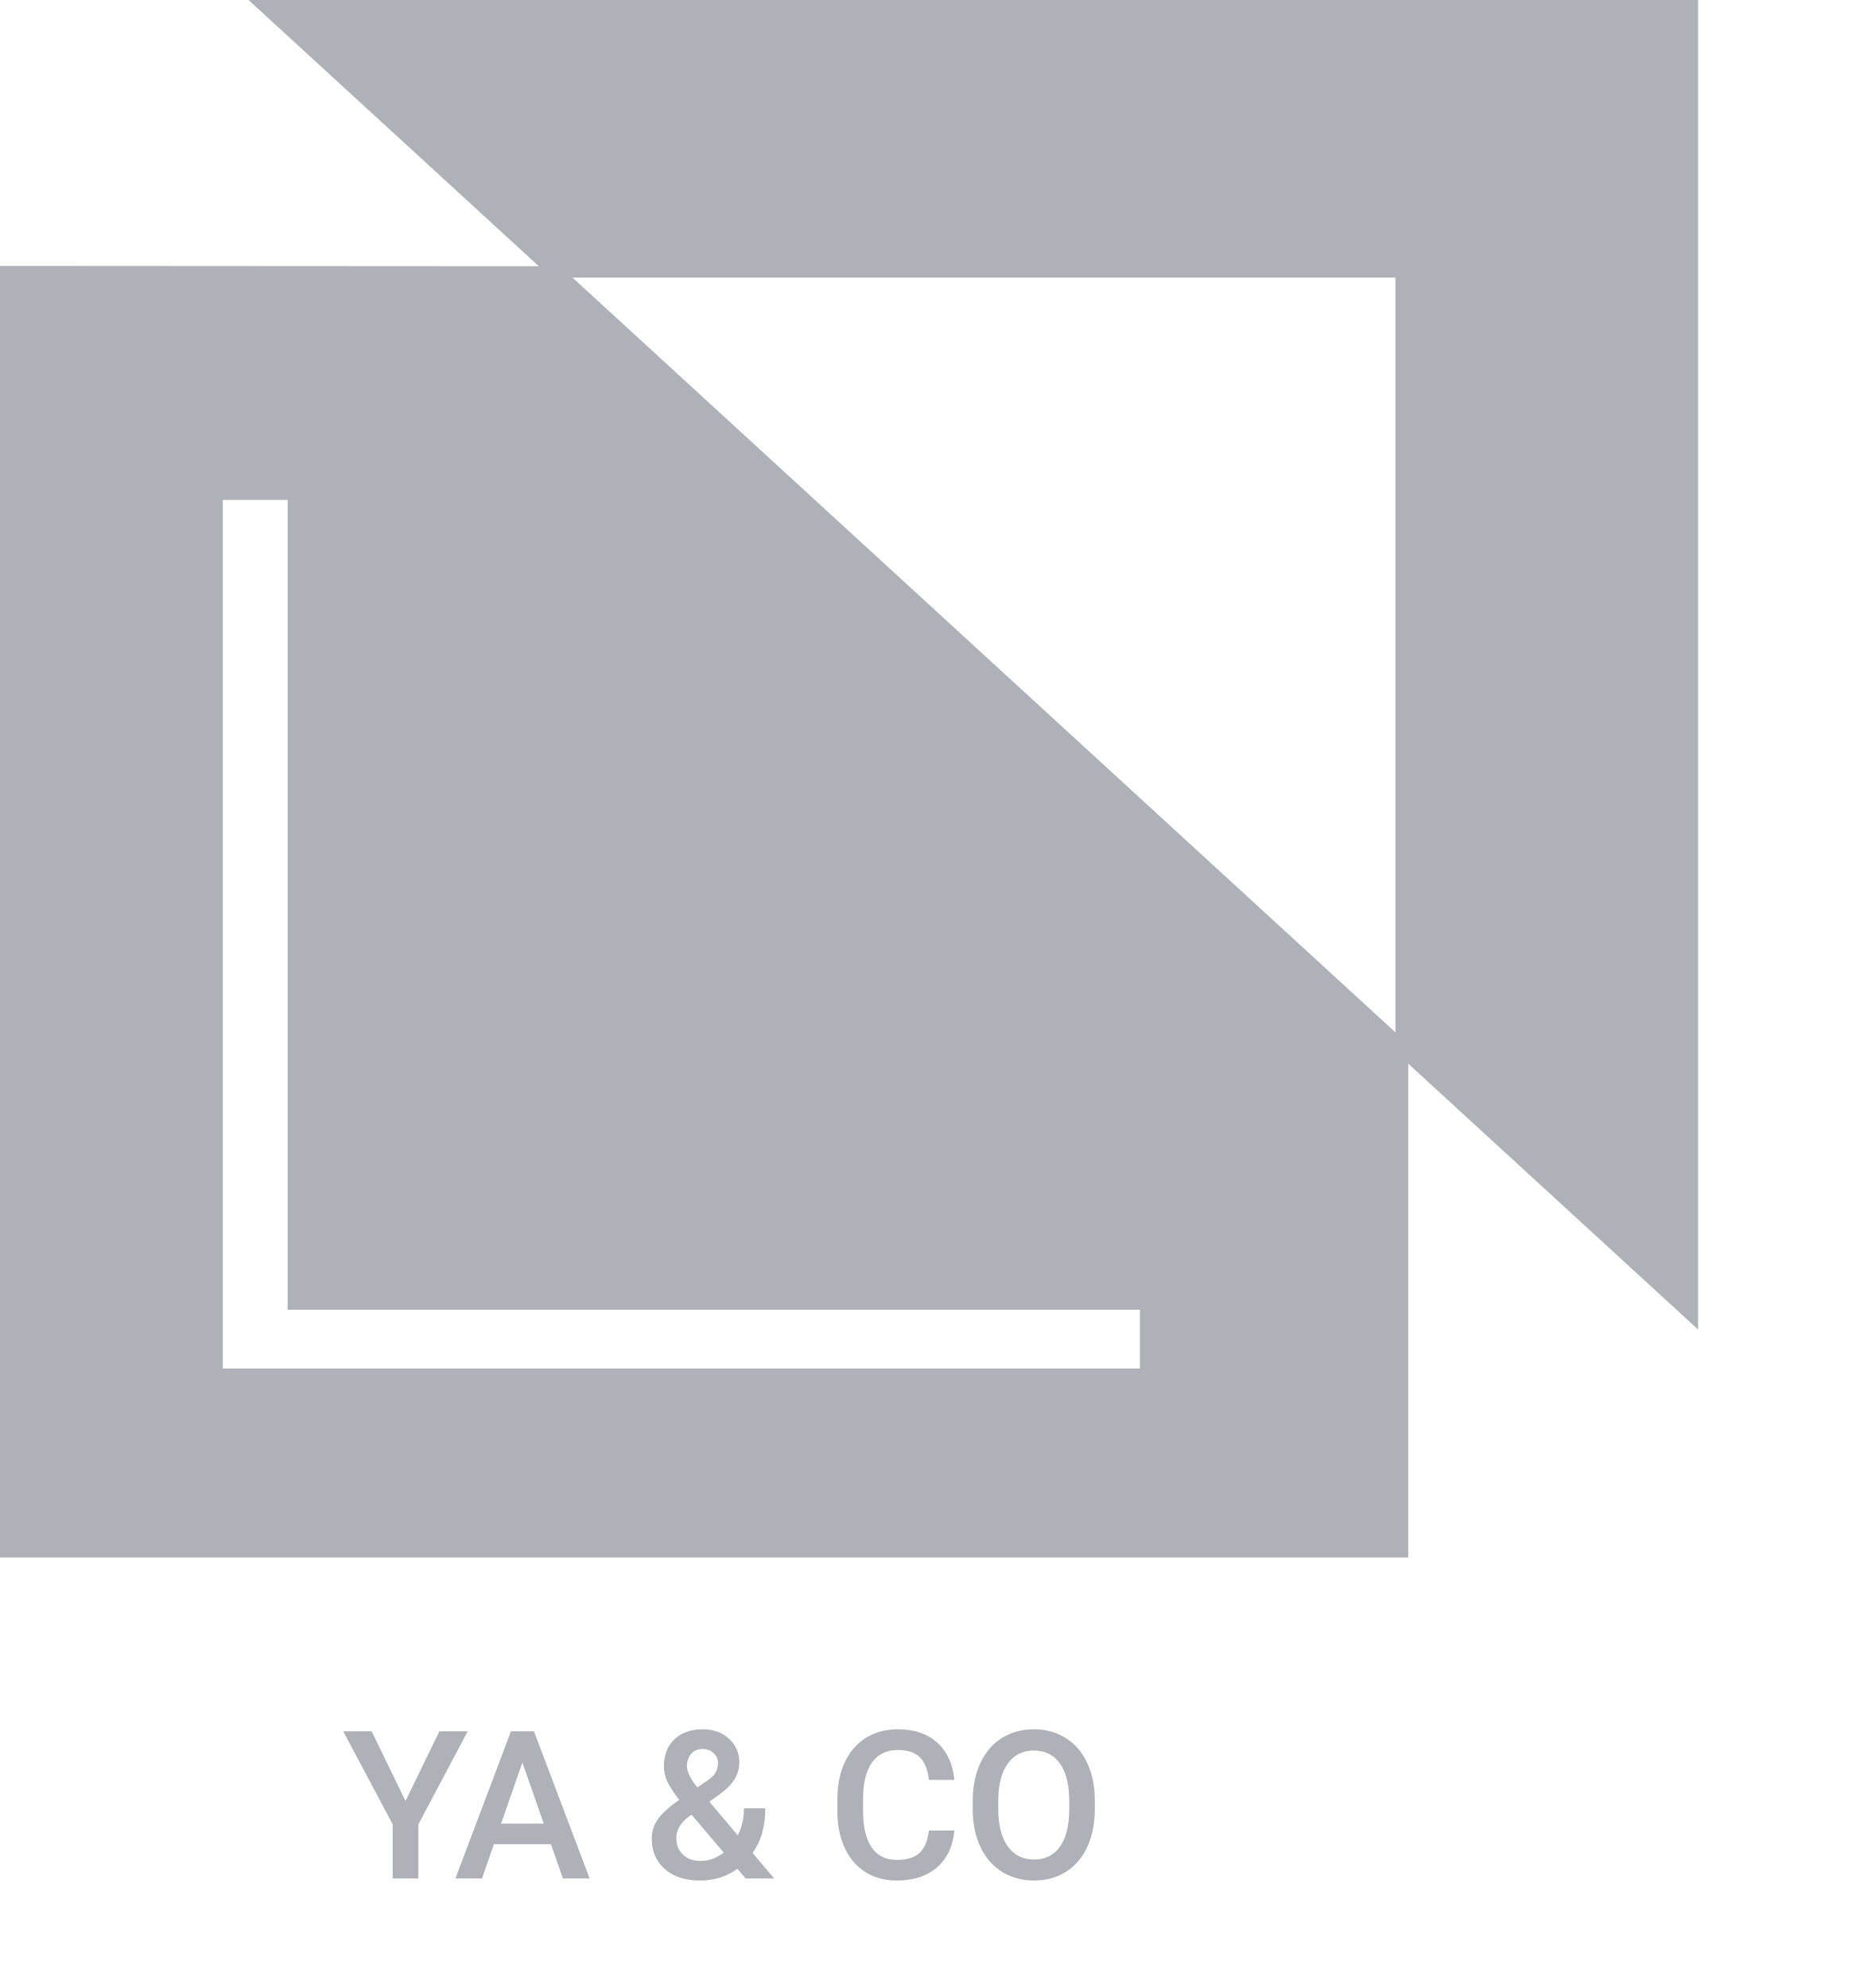
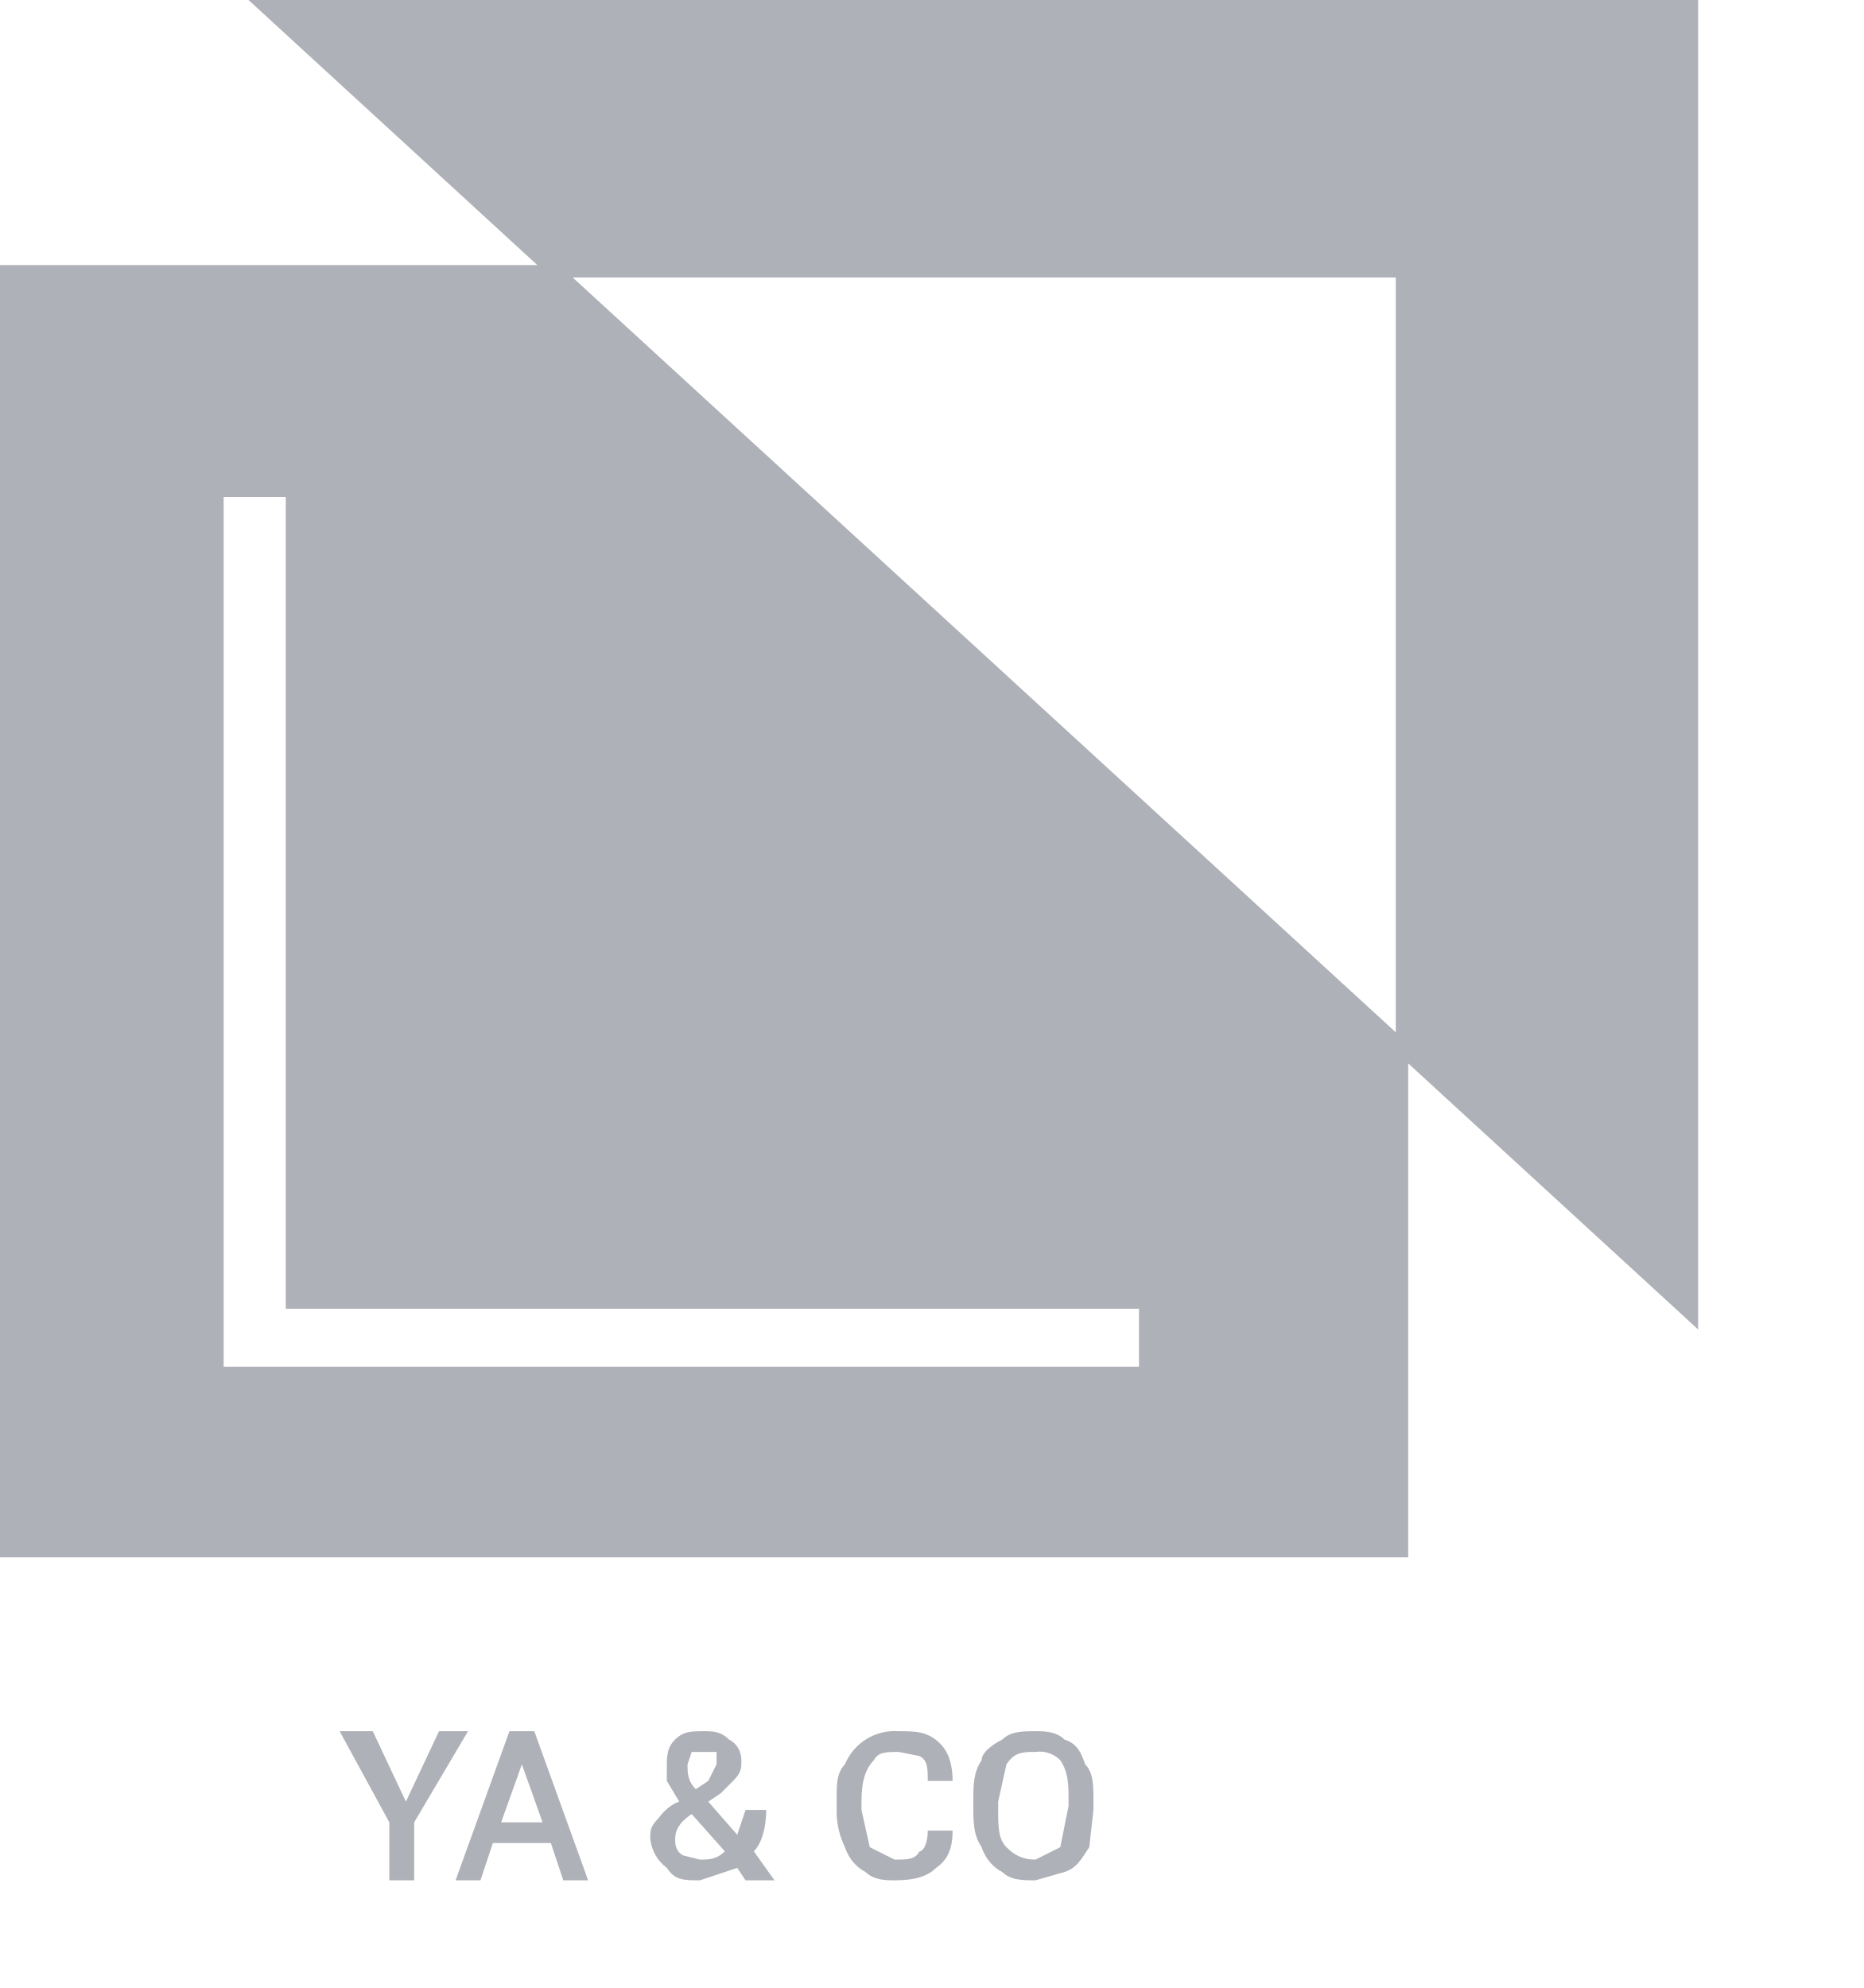
- <svg xmlns="http://www.w3.org/2000/svg" width="45" height="48" viewBox="0 0 45 48" fill="none">
-   <path d="M6 0L13.308 6.702H33.692V25.399L41 32.102V0H6Z" fill="#AFB1B8" />
-   <path d="M0 6.42V37.605H34V25.209L13.523 6.428L0 6.42ZM27.523 33.043H5.38V12.07H6.945V31.623H27.523V33.043Z" fill="#AFB1B8" />
-   <path d="M9.791 43.486L10.609 41.802H11.293L10.101 44.048V45.356H9.481V44.048L8.287 41.802H8.973L9.791 43.486ZM13.302 44.529H11.925L11.637 45.356H10.995L12.337 41.802H12.892L14.237 45.356H13.592L13.302 44.529ZM12.098 44.031H13.128L12.613 42.556L12.098 44.031ZM15.736 44.397C15.736 44.233 15.781 44.082 15.87 43.945C15.96 43.807 16.136 43.643 16.4 43.455C16.262 43.28 16.165 43.132 16.109 43.01C16.056 42.888 16.029 42.77 16.029 42.656C16.029 42.378 16.113 42.158 16.283 41.997C16.452 41.834 16.68 41.753 16.966 41.753C17.225 41.753 17.437 41.829 17.601 41.982C17.767 42.134 17.85 42.322 17.85 42.546C17.85 42.694 17.813 42.831 17.738 42.956C17.663 43.08 17.54 43.204 17.369 43.328L17.127 43.503L17.814 44.314C17.913 44.119 17.962 43.901 17.962 43.662H18.477C18.477 44.1 18.375 44.459 18.17 44.739L18.692 45.356H18.004L17.804 45.12C17.55 45.31 17.247 45.405 16.895 45.405C16.544 45.405 16.262 45.312 16.051 45.127C15.841 44.94 15.736 44.697 15.736 44.397ZM16.913 44.932C17.113 44.932 17.3 44.865 17.474 44.731L16.698 43.816L16.622 43.87C16.427 44.018 16.329 44.187 16.329 44.377C16.329 44.542 16.382 44.675 16.488 44.778C16.594 44.88 16.735 44.932 16.913 44.932ZM16.585 42.642C16.585 42.778 16.669 42.95 16.837 43.157L17.108 42.971L17.184 42.91C17.285 42.821 17.335 42.706 17.335 42.566C17.335 42.473 17.3 42.394 17.23 42.329C17.16 42.262 17.071 42.229 16.964 42.229C16.848 42.229 16.756 42.268 16.688 42.346C16.62 42.424 16.585 42.523 16.585 42.642ZM23.043 44.199C23.007 44.578 22.867 44.875 22.623 45.088C22.379 45.3 22.054 45.405 21.649 45.405C21.366 45.405 21.116 45.339 20.899 45.205C20.685 45.07 20.519 44.879 20.401 44.631C20.284 44.384 20.223 44.097 20.218 43.77V43.438C20.218 43.102 20.278 42.807 20.396 42.551C20.515 42.296 20.685 42.099 20.907 41.96C21.13 41.822 21.387 41.753 21.678 41.753C22.07 41.753 22.386 41.859 22.625 42.073C22.865 42.286 23.004 42.587 23.043 42.976H22.428C22.398 42.721 22.324 42.537 22.203 42.424C22.084 42.31 21.909 42.253 21.678 42.253C21.41 42.253 21.203 42.352 21.058 42.549C20.915 42.744 20.842 43.031 20.838 43.411V43.726C20.838 44.11 20.907 44.403 21.044 44.605C21.182 44.806 21.384 44.907 21.649 44.907C21.891 44.907 22.074 44.853 22.196 44.744C22.318 44.635 22.395 44.453 22.428 44.199H23.043ZM26.434 43.672C26.434 44.02 26.374 44.326 26.253 44.59C26.133 44.852 25.96 45.054 25.736 45.195C25.513 45.335 25.256 45.405 24.964 45.405C24.676 45.405 24.419 45.335 24.193 45.195C23.968 45.054 23.794 44.853 23.67 44.592C23.548 44.332 23.486 44.032 23.485 43.691V43.491C23.485 43.145 23.546 42.839 23.668 42.573C23.792 42.308 23.965 42.105 24.188 41.965C24.413 41.824 24.67 41.753 24.959 41.753C25.249 41.753 25.506 41.823 25.729 41.963C25.953 42.101 26.127 42.301 26.248 42.563C26.371 42.824 26.433 43.127 26.434 43.474V43.672ZM25.816 43.486C25.816 43.092 25.741 42.791 25.592 42.581C25.444 42.371 25.233 42.266 24.959 42.266C24.692 42.266 24.483 42.371 24.332 42.581C24.182 42.789 24.106 43.084 24.102 43.467V43.672C24.102 44.062 24.178 44.364 24.33 44.578C24.483 44.791 24.694 44.898 24.964 44.898C25.238 44.898 25.448 44.793 25.594 44.585C25.742 44.377 25.816 44.072 25.816 43.672V43.486Z" fill="#AFB1B8" />
+ <svg xmlns="http://www.w3.org/2000/svg" width="45" height="48" fill="none">
+   <path d="M6 0l7.3 6.7h20.4v18.7l7.3 6.7V0H6z" fill="#AFB1B8" />
+   <path d="M0 6.4v31.2h34V25.2L13.5 6.4H0zM27.5 33H5.4V12h1.5v19.6h20.6V33zM9.8 43.5l.8-1.7h.7L10 44v1.4h-.6V44l-1.2-2.2H9l.8 1.7zm3.5 1h-1.4l-.3.9H11l1.3-3.6h.6l1.3 3.6h-.6l-.3-.9zm-1.2-.5h1l-.5-1.4-.5 1.4zm3.6.4c0-.2 0-.3.2-.5 0 0 .2-.3.5-.4l-.3-.5v-.3c0-.3 0-.5.2-.7.2-.2.4-.2.7-.2.2 0 .4 0 .6.2.2.1.3.3.3.5s0 .3-.2.5l-.3.3-.3.2.7.8.2-.6h.5c0 .4-.1.8-.3 1l.5.7H18l-.2-.3-.9.3c-.4 0-.6 0-.8-.3a1 1 0 01-.4-.7zm1.2.5c.2 0 .4 0 .6-.2l-.8-.9c-.3.2-.4.4-.4.6 0 .1 0 .3.2.4l.4.1zm-.3-2.3c0 .2 0 .4.2.6l.3-.2.2-.4v-.3h-.6l-.1.3zm6.4 1.6c0 .4-.1.7-.4.9-.2.2-.5.3-1 .3-.2 0-.5 0-.7-.2-.2-.1-.4-.3-.5-.6a2 2 0 01-.2-.8v-.4c0-.3 0-.6.2-.8a1.3 1.3 0 011.3-.8c.4 0 .7 0 1 .3.2.2.3.5.3.9h-.6c0-.3 0-.5-.2-.6l-.5-.1c-.3 0-.5 0-.6.2-.2.2-.3.5-.3 1v.2l.2.9.6.3c.3 0 .5 0 .6-.2.1 0 .2-.2.2-.5h.6zm3.4-.5l-.1.9c-.2.3-.3.5-.6.6l-.7.2c-.3 0-.6 0-.8-.2-.2-.1-.4-.3-.5-.6-.2-.3-.2-.6-.2-1v-.1c0-.4 0-.7.2-1 0-.2.3-.4.5-.5.2-.2.5-.2.8-.2.2 0 .5 0 .7.2.3.1.4.3.5.6.2.2.2.5.2.9v.2zm-.6-.2c0-.4 0-.7-.2-1a.7.7 0 00-.6-.2c-.3 0-.5 0-.7.3l-.2.9v.2c0 .4 0 .7.2.9.2.2.4.3.7.3l.6-.3.2-1v-.1z" fill="#AFB1B8" />
</svg>
